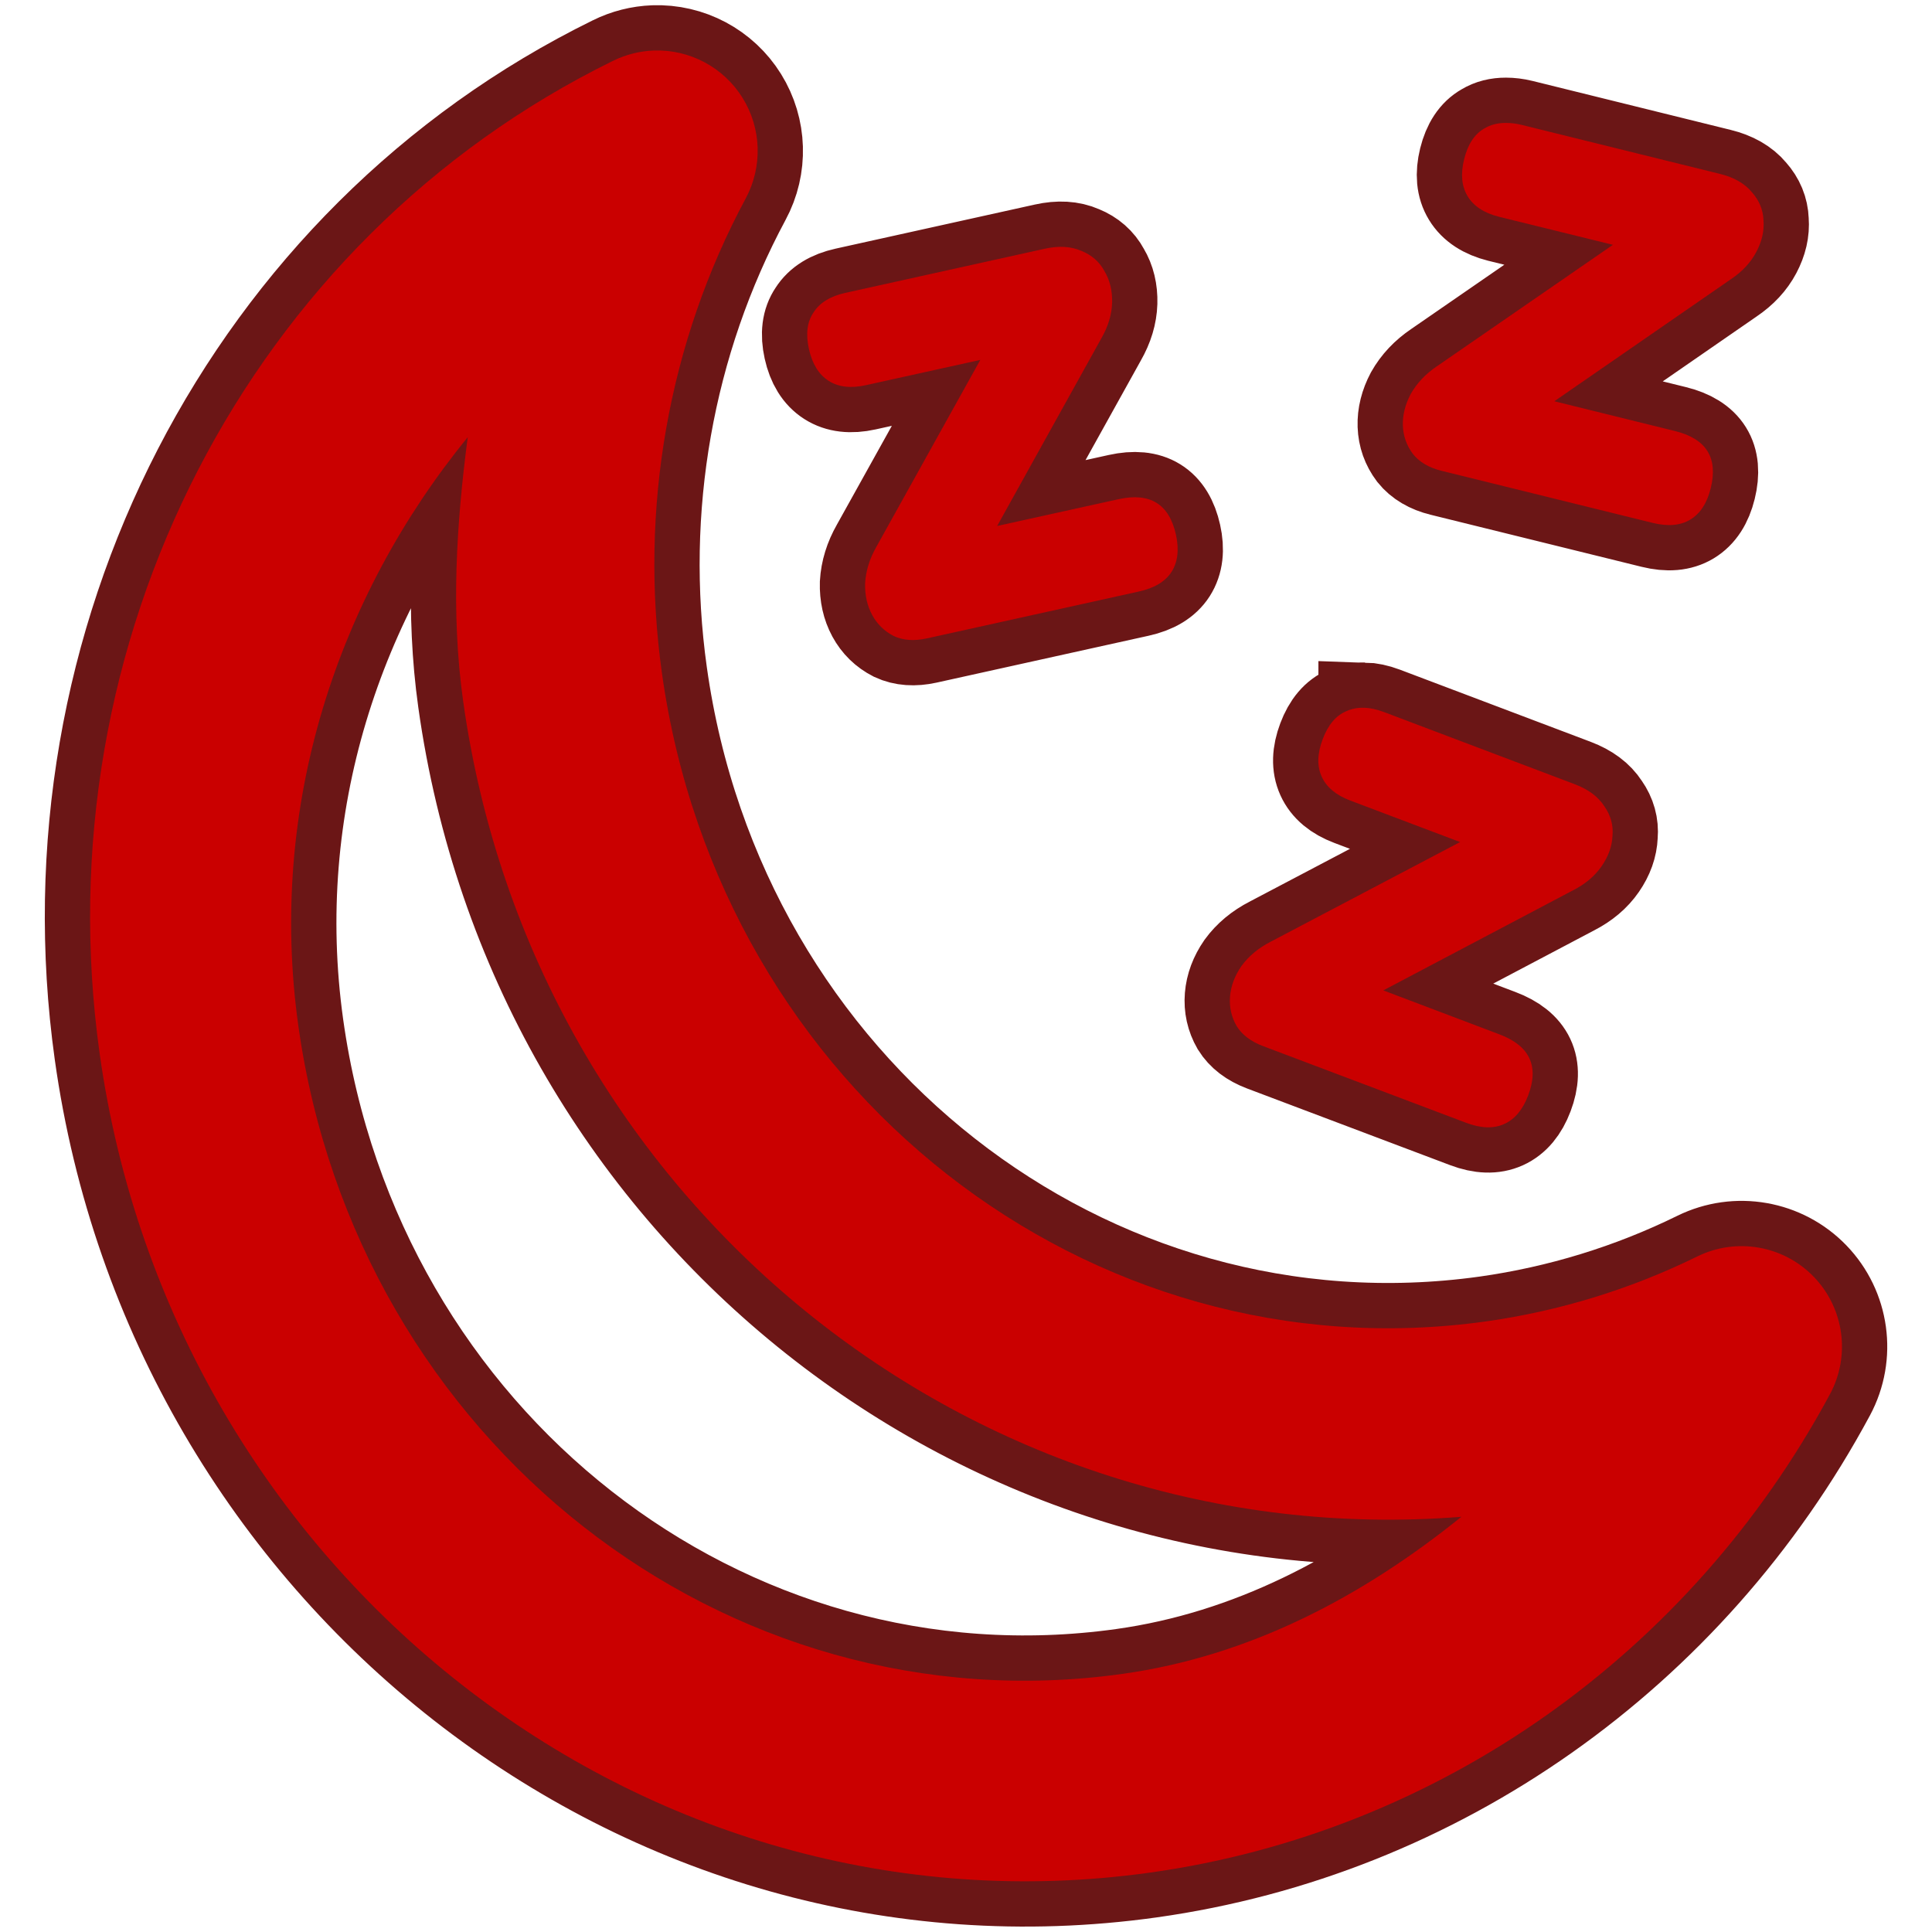
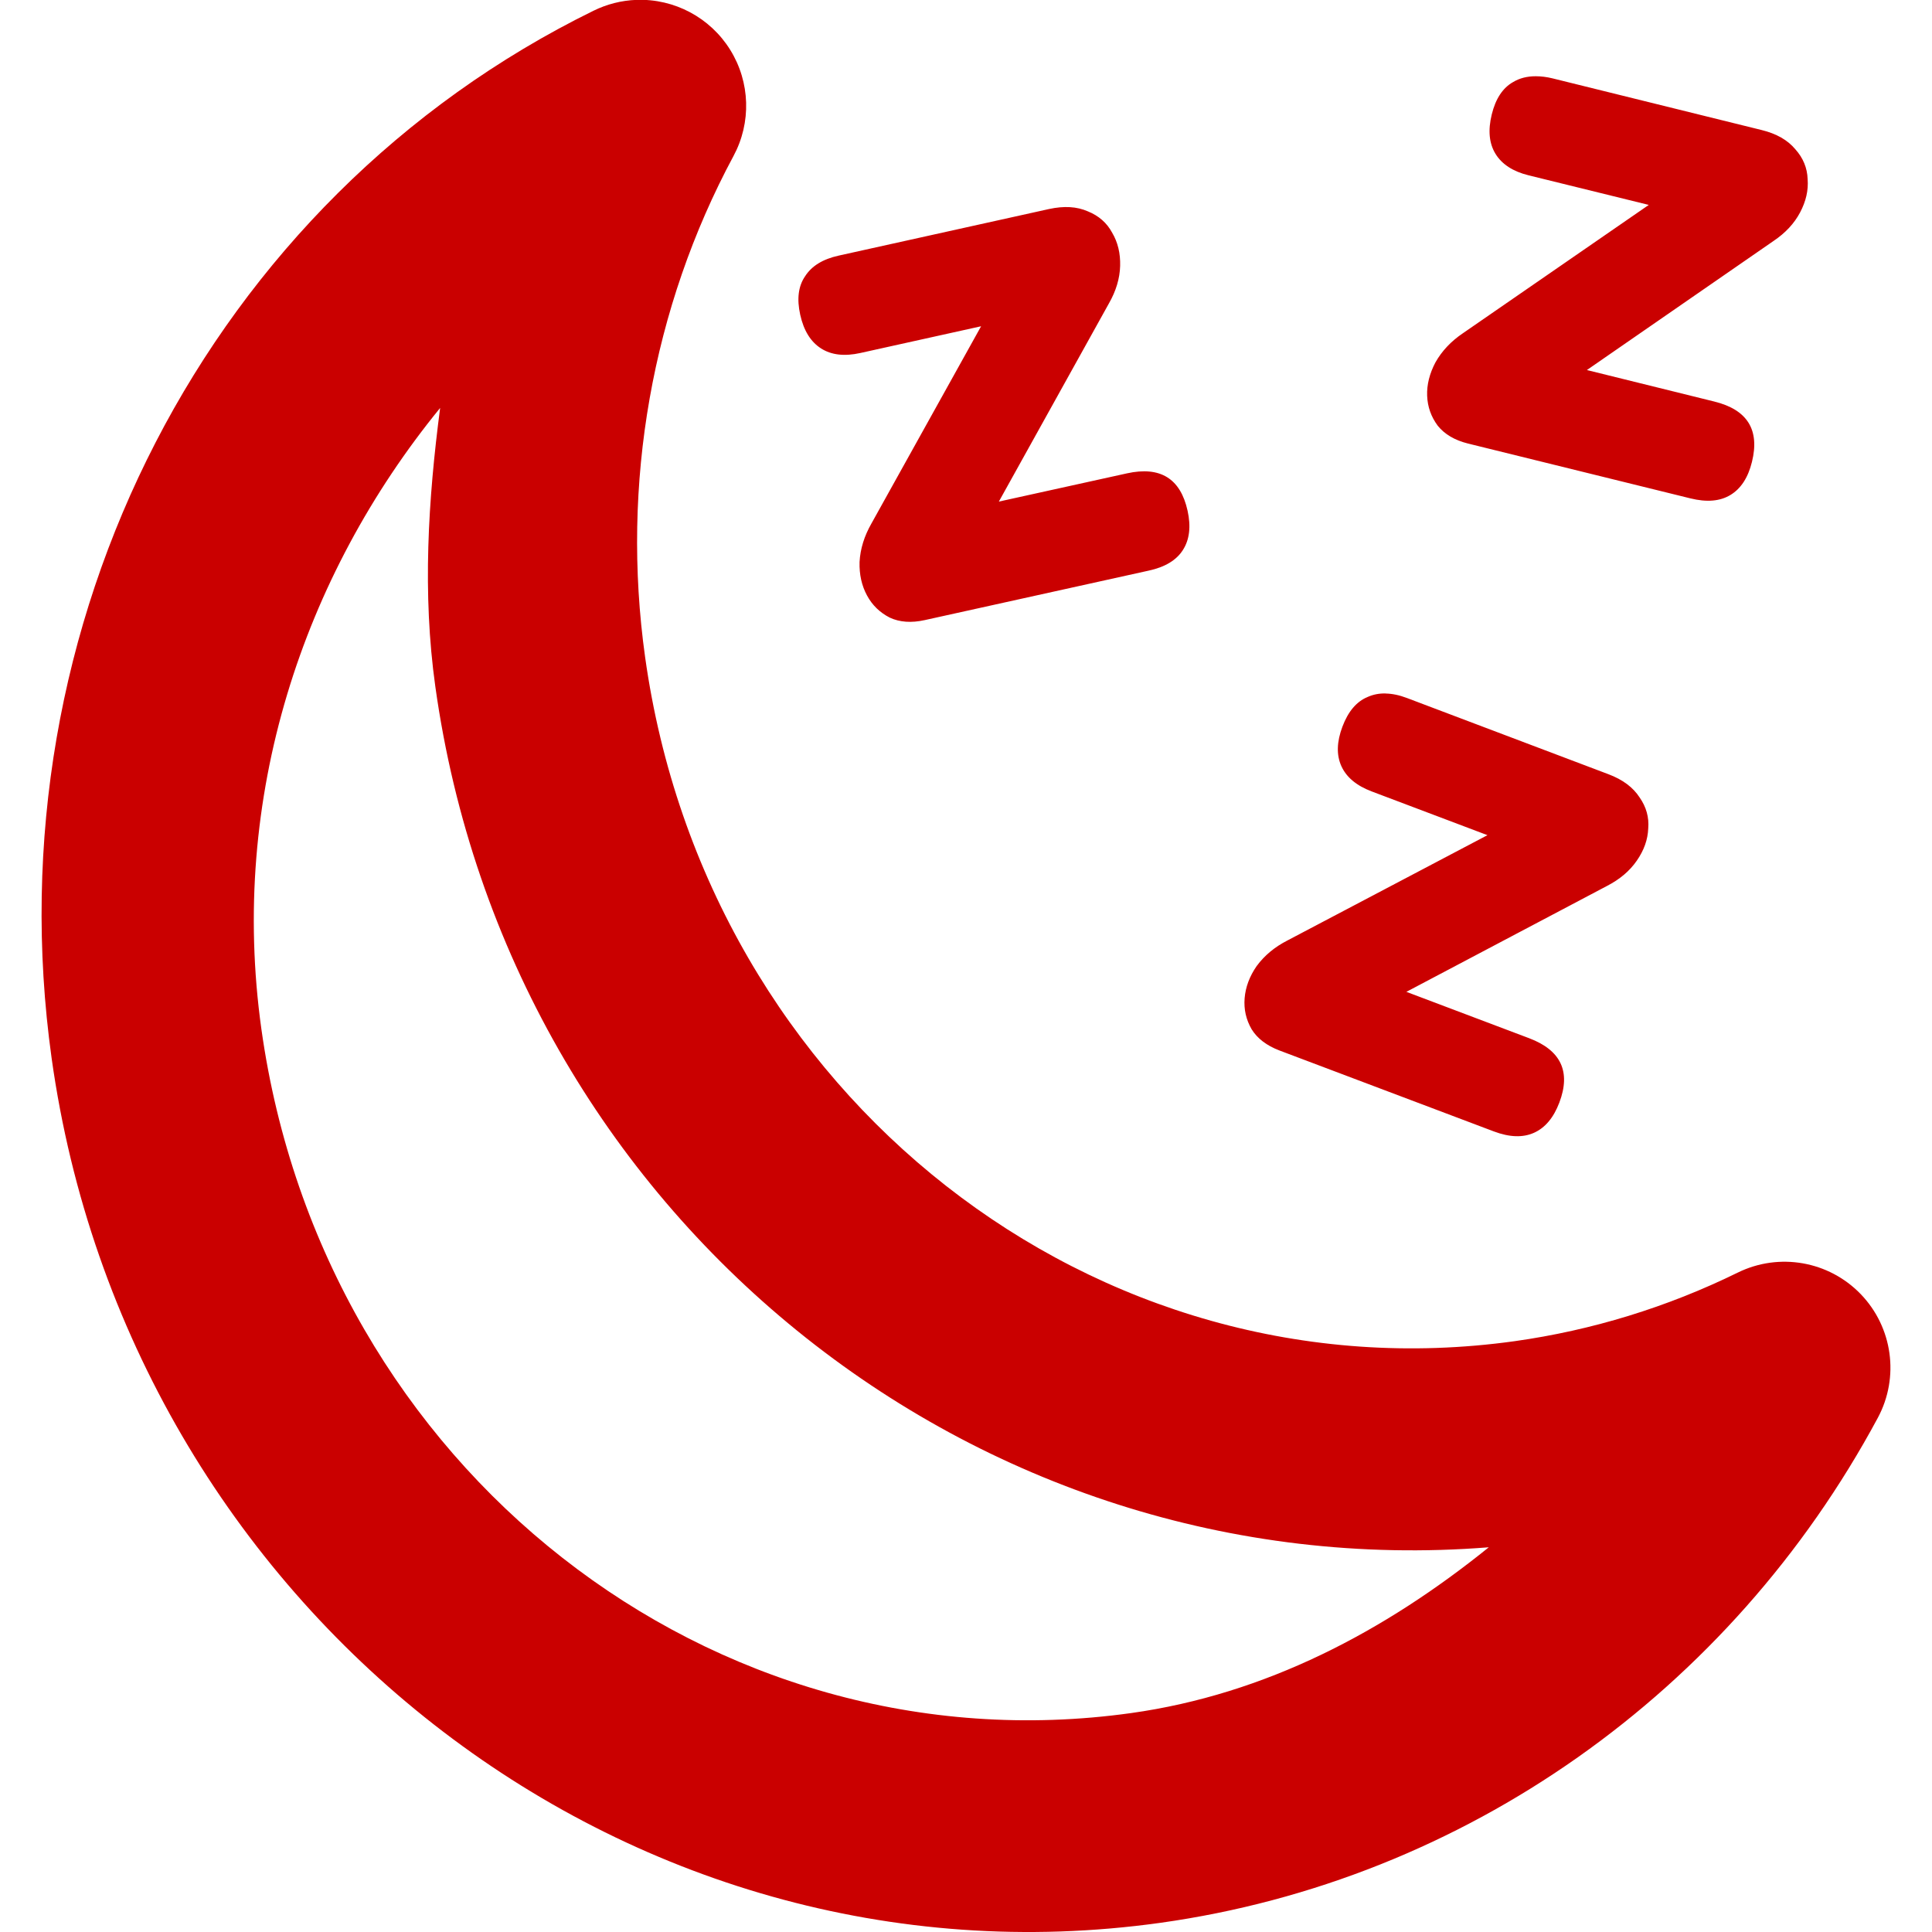
<svg xmlns="http://www.w3.org/2000/svg" width="32" height="32" viewBox="0 0 32 32" version="1.1" id="svg1" xml:space="preserve">
  <defs id="defs1" />
  <g id="layer1">
-     <path id="path5" style="font-weight:900;font-size:14.667px;line-height:0;font-family:Nunito;-inkscape-font-specification:'Nunito Heavy';fill:#ca0000;stroke-width:1.5;stroke:#6b1616;stroke-opacity:1;stroke-dasharray:none;paint-order:stroke fill markers" d="M 10.827,0.837 A 1.663,1.663 0 0 0 10.153,1.008 C 4.115,3.971 0.698,10.637 1.65,17.447 2.855,26.064 10.641,32.191 19.05,31.016 23.823,30.348 27.994,27.4 30.311,23.09 a 1.663,1.663 0 0 0 -2.199,-2.279 c -1.105,0.543 -2.288,0.905 -3.501,1.076 -6.566,0.917 -12.682,-3.836 -13.647,-10.736 -0.381,-2.72 0.109,-5.484 1.386,-7.862 A 1.663,1.663 0 0 0 10.827,0.837 Z M 24.943,2.036 c -0.135,-4.84e-4 -0.254,0.029 -0.356,0.091 -0.162,0.091 -0.275,0.261 -0.336,0.508 -0.061,0.248 -0.042,0.452 0.058,0.616 0.099,0.164 0.274,0.278 0.521,0.34 l 1.885,0.464 -2.917,2.013 c -0.187,0.126 -0.33,0.278 -0.432,0.458 -0.092,0.174 -0.136,0.349 -0.13,0.523 0.006,0.174 0.062,0.331 0.167,0.471 0.107,0.133 0.264,0.227 0.473,0.278 L 27.37,8.66 c 0.255,0.063 0.463,0.045 0.627,-0.054 0.164,-0.099 0.277,-0.272 0.338,-0.52 0.124,-0.503 -0.072,-0.818 -0.59,-0.946 L 25.745,6.646 28.673,4.622 c 0.187,-0.126 0.325,-0.275 0.417,-0.449 0.092,-0.174 0.133,-0.347 0.119,-0.523 C 29.203,3.476 29.138,3.319 29.016,3.182 28.896,3.038 28.719,2.937 28.487,2.88 L 25.205,2.069 c -0.093,-0.023 -0.181,-0.033 -0.262,-0.033 z m -7.312,2.054 c -0.101,-0.006 -0.21,0.004 -0.327,0.03 l -3.303,0.731 c -0.249,0.055 -0.424,0.163 -0.527,0.325 -0.105,0.154 -0.131,0.354 -0.076,0.603 0.055,0.249 0.165,0.426 0.327,0.529 0.161,0.103 0.367,0.127 0.616,0.072 l 1.896,-0.419 -1.722,3.097 c -0.112,0.196 -0.174,0.397 -0.186,0.603 -0.005,0.197 0.034,0.372 0.117,0.525 0.083,0.153 0.202,0.269 0.358,0.349 0.155,0.072 0.337,0.085 0.547,0.039 L 18.865,9.797 C 19.122,9.74 19.302,9.632 19.405,9.471 19.508,9.309 19.532,9.103 19.477,8.855 19.365,8.349 19.048,8.153 18.527,8.268 L 16.516,8.712 18.243,5.602 C 18.355,5.406 18.414,5.211 18.42,5.014 18.425,4.817 18.384,4.642 18.293,4.49 18.211,4.337 18.083,4.225 17.913,4.156 17.827,4.118 17.732,4.096 17.631,4.09 Z M 7.747,7.242 C 7.558,8.685 7.466,10.15 7.671,11.612 8.833,19.923 16.143,25.763 24.205,25.123 22.567,26.444 20.703,27.43 18.59,27.725 12.024,28.642 5.906,23.887 4.941,16.987 4.433,13.353 5.589,9.885 7.747,7.242 Z M 22.587,11.723 c -0.103,-0.003 -0.198,0.016 -0.286,0.056 -0.172,0.071 -0.303,0.225 -0.393,0.464 -0.09,0.238 -0.096,0.445 -0.017,0.62 0.079,0.175 0.237,0.307 0.475,0.397 l 1.818,0.687 -3.138,1.651 c -0.201,0.103 -0.362,0.236 -0.484,0.403 -0.112,0.162 -0.175,0.331 -0.189,0.505 -0.014,0.173 0.022,0.336 0.109,0.488 0.09,0.145 0.235,0.256 0.436,0.332 l 3.366,1.271 c 0.246,0.093 0.456,0.099 0.631,0.02 0.175,-0.079 0.307,-0.237 0.397,-0.475 0.183,-0.484 0.024,-0.821 -0.475,-1.009 L 22.912,16.404 26.059,14.744 c 0.201,-0.103 0.357,-0.235 0.469,-0.397 0.112,-0.162 0.173,-0.33 0.18,-0.507 0.015,-0.173 -0.03,-0.336 -0.135,-0.486 -0.102,-0.158 -0.264,-0.279 -0.488,-0.364 l -3.164,-1.197 c -0.119,-0.045 -0.231,-0.068 -0.334,-0.071 z" />
+     <path id="path5" style="font-weight:900;font-size:14.667px;line-height:0;font-family:Nunito;-inkscape-font-specification:'Nunito Heavy';fill:#ca0000;stroke:none;stroke-width:1.583;stroke-dasharray:none;stroke-opacity:1;paint-order:stroke fill markers" d="M 10.541,-0.002 A 1.755,1.755 0 0 0 9.83,0.178 C 3.457,3.305 -0.149,10.34 0.855,17.527 2.127,26.622 10.344,33.087 19.219,31.848 c 5.036,-0.705 9.439,-3.816 11.884,-8.365 a 1.755,1.755 0 0 0 -2.32,-2.405 c -1.167,0.573 -2.414,0.956 -3.695,1.136 C 18.158,23.181 11.704,18.165 10.685,10.883 10.283,8.012 10.8,5.096 12.148,2.586 A 1.755,1.755 0 0 0 10.541,-0.002 Z M 25.438,1.263 c -0.143,-5.108e-4 -0.268,0.031 -0.376,0.096 -0.171,0.096 -0.29,0.275 -0.354,0.537 -0.064,0.261 -0.044,0.477 0.061,0.65 0.105,0.173 0.289,0.294 0.55,0.358 l 1.99,0.49 -3.078,2.125 c -0.197,0.133 -0.349,0.294 -0.456,0.484 -0.097,0.184 -0.144,0.369 -0.137,0.552 0.007,0.184 0.066,0.349 0.176,0.497 0.113,0.14 0.279,0.239 0.499,0.294 l 3.687,0.909 c 0.269,0.066 0.489,0.048 0.662,-0.057 0.173,-0.105 0.292,-0.287 0.356,-0.548 0.131,-0.531 -0.076,-0.864 -0.623,-0.999 L 26.284,6.129 29.374,3.992 C 29.572,3.859 29.718,3.702 29.815,3.519 29.912,3.335 29.955,3.152 29.94,2.966 29.934,2.783 29.866,2.617 29.737,2.473 29.61,2.32 29.424,2.214 29.179,2.154 L 25.715,1.298 c -0.098,-0.024 -0.191,-0.035 -0.276,-0.035 z m -7.717,2.168 c -0.107,-0.006 -0.221,0.004 -0.345,0.031 l -3.486,0.772 c -0.263,0.058 -0.447,0.172 -0.556,0.343 -0.111,0.162 -0.138,0.374 -0.08,0.636 0.058,0.263 0.174,0.449 0.345,0.558 0.17,0.109 0.387,0.134 0.65,0.076 l 2.001,-0.443 -1.817,3.268 c -0.118,0.207 -0.184,0.418 -0.196,0.636 -0.006,0.208 0.036,0.393 0.123,0.554 0.087,0.162 0.213,0.284 0.378,0.368 0.163,0.076 0.356,0.09 0.578,0.041 l 3.707,-0.819 C 19.294,9.394 19.485,9.28 19.593,9.109 19.702,8.939 19.728,8.722 19.67,8.459 19.552,7.925 19.217,7.719 18.667,7.84 L 16.544,8.308 18.367,5.026 c 0.118,-0.207 0.18,-0.413 0.186,-0.621 0.006,-0.208 -0.038,-0.392 -0.133,-0.552 -0.087,-0.162 -0.222,-0.28 -0.401,-0.352 -0.091,-0.04 -0.191,-0.064 -0.298,-0.07 z M 7.29,6.757 C 7.091,8.28 6.994,9.826 7.21,11.369 8.436,20.141 16.151,26.303 24.659,25.628 22.931,27.023 20.963,28.062 18.734,28.374 11.804,29.342 5.347,24.323 4.329,17.042 3.793,13.206 5.013,9.547 7.29,6.757 Z M 22.952,11.486 c -0.109,-0.003 -0.209,0.017 -0.302,0.059 -0.181,0.075 -0.32,0.238 -0.415,0.49 -0.095,0.252 -0.101,0.47 -0.018,0.654 0.083,0.184 0.25,0.324 0.501,0.419 l 1.919,0.725 -3.311,1.743 C 21.114,15.684 20.945,15.824 20.815,16 c -0.119,0.171 -0.185,0.35 -0.2,0.533 -0.015,0.183 0.023,0.354 0.116,0.515 0.095,0.153 0.248,0.27 0.46,0.351 l 3.552,1.341 c 0.26,0.098 0.482,0.105 0.666,0.022 0.184,-0.083 0.324,-0.25 0.419,-0.501 0.193,-0.511 0.026,-0.866 -0.501,-1.065 l -2.033,-0.768 3.321,-1.753 c 0.212,-0.109 0.377,-0.248 0.495,-0.419 0.119,-0.171 0.183,-0.349 0.19,-0.535 0.015,-0.183 -0.032,-0.354 -0.143,-0.513 -0.108,-0.167 -0.279,-0.295 -0.515,-0.384 l -3.339,-1.263 c -0.126,-0.048 -0.243,-0.072 -0.352,-0.074 z" />
  </g>
</svg>
